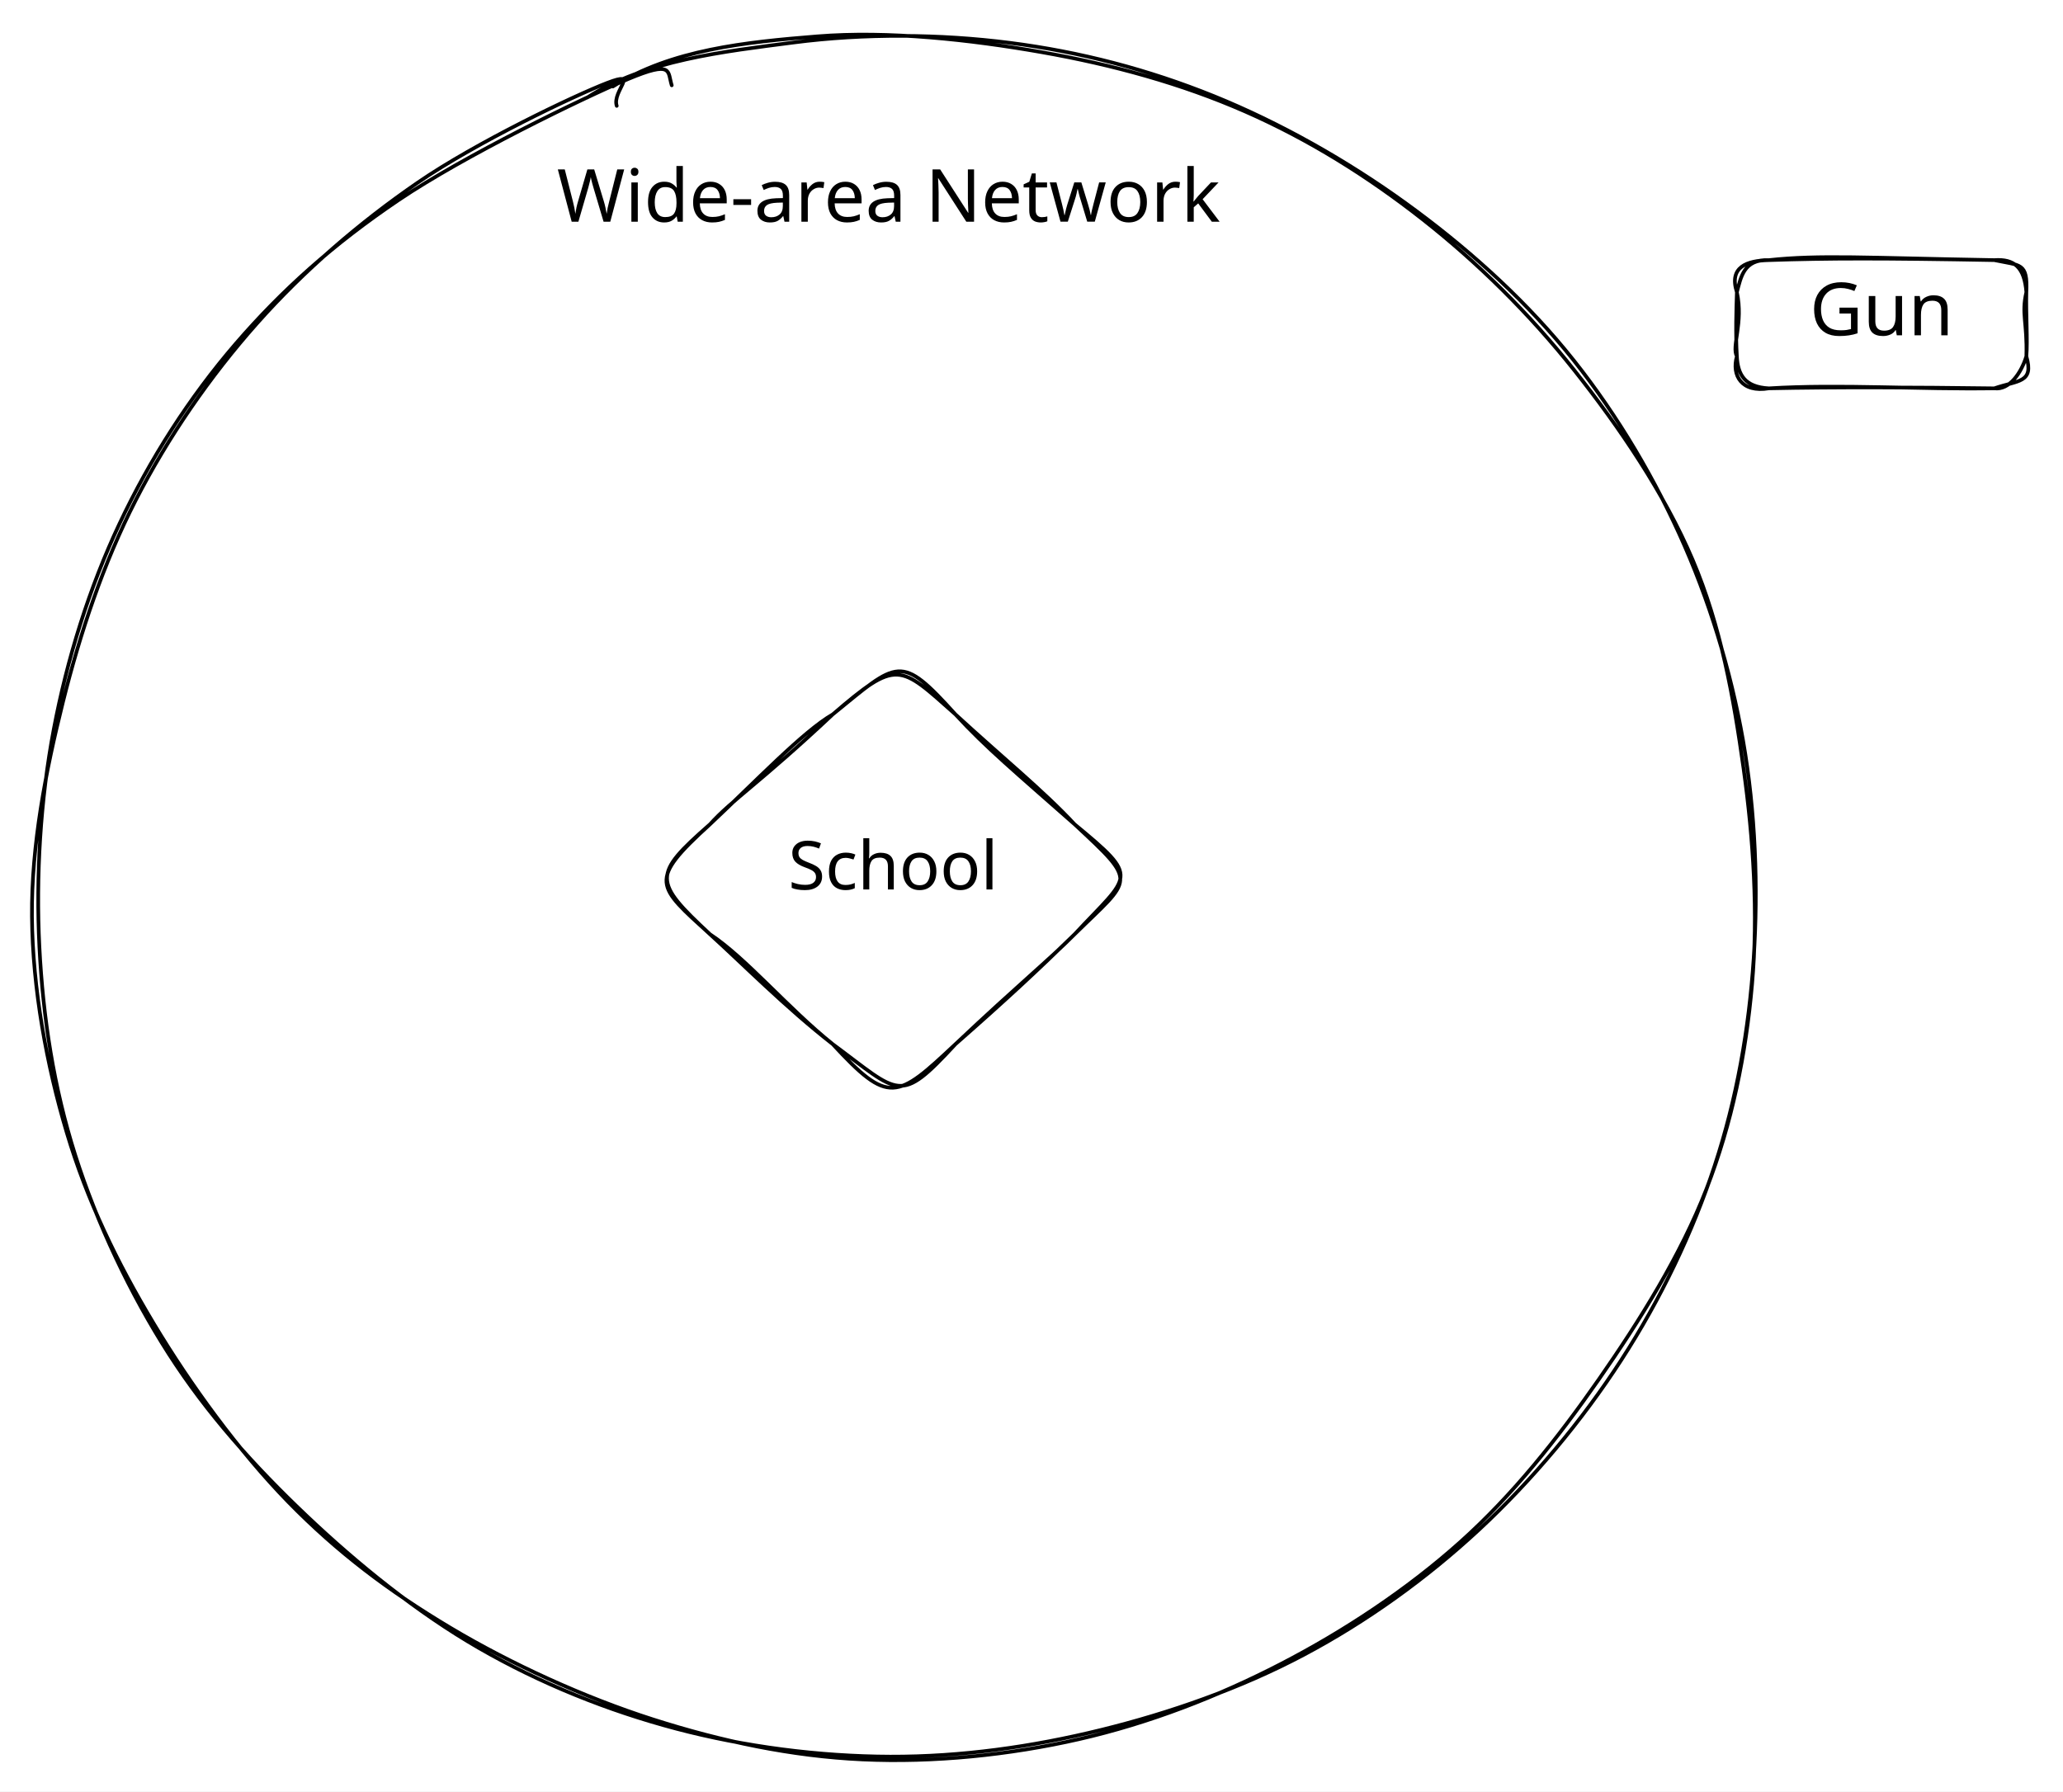
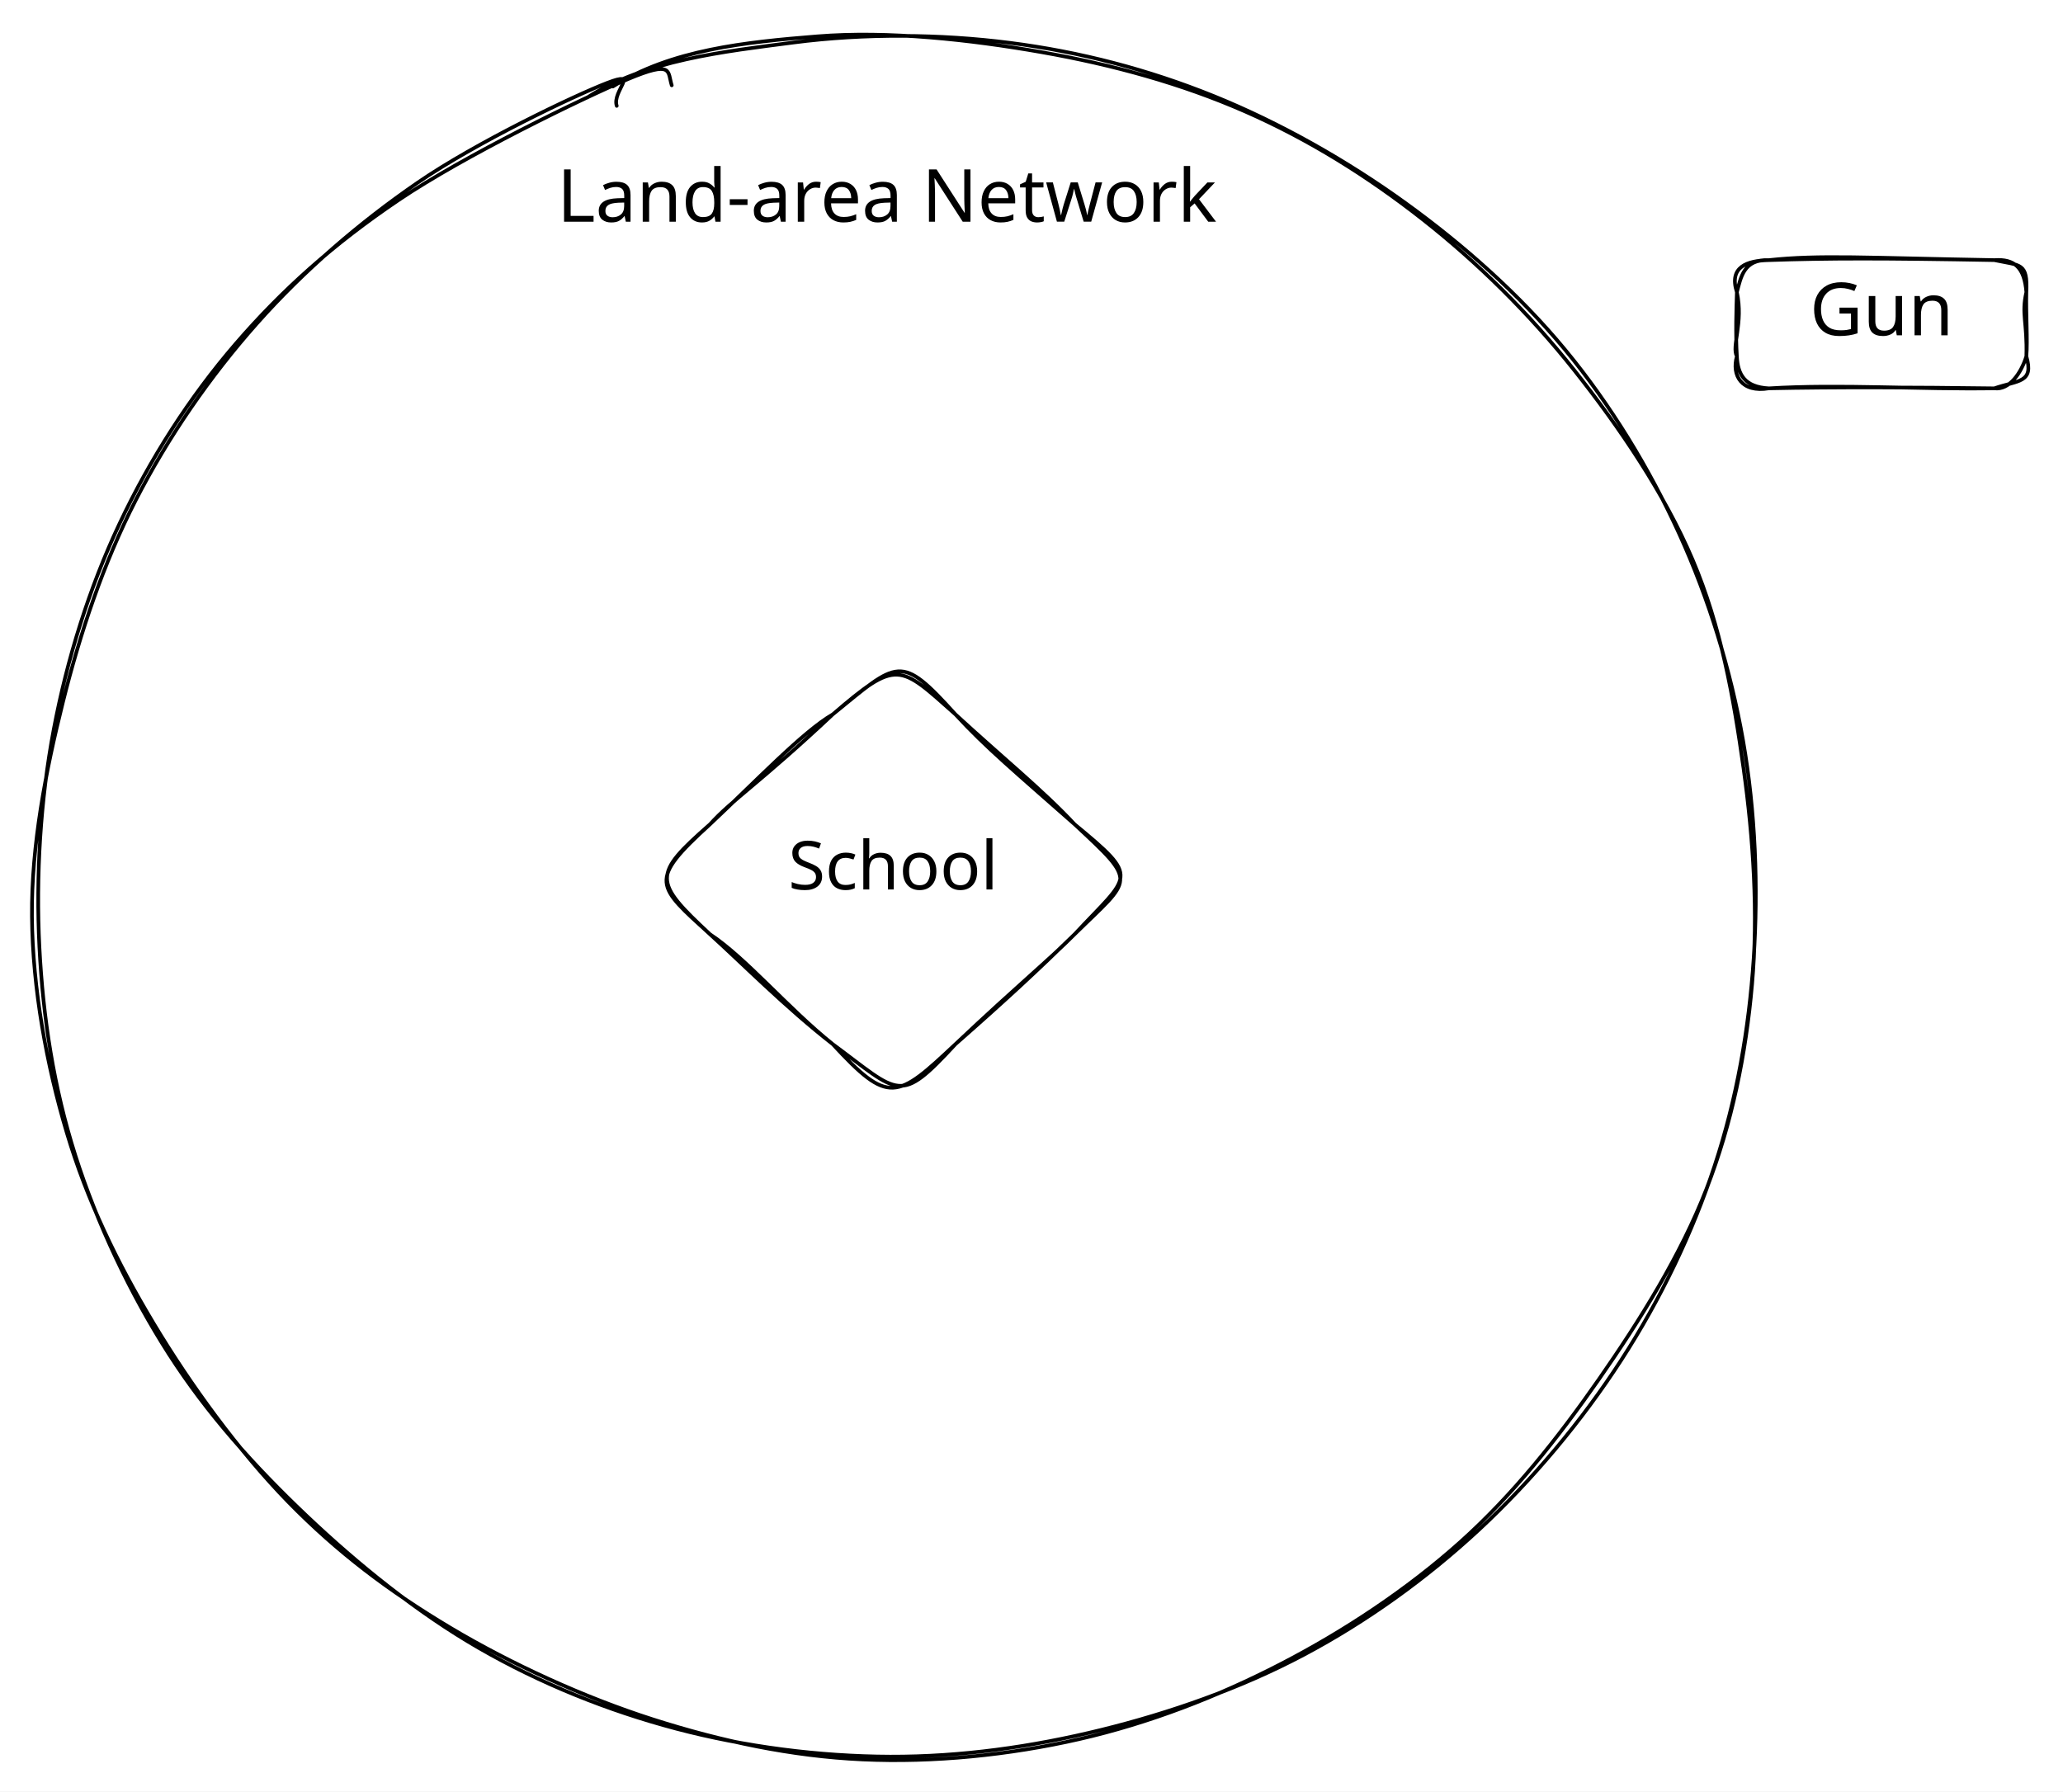
<svg xmlns="http://www.w3.org/2000/svg" version="1.1" viewBox="0 0 563 489" width="563" height="489">
  
-   eyJ2ZXJzaW9uIjoiMSIsImVuY29kaW5nIjoiYnN0cmluZyIsImNvbXByZXNzZWQiOnRydWUsImVuY29kZWQiOiJ4nM1X3XPaOFx1MDAxMH/PX8HQ1ztX35b6lssladI2aYdMm+vNPVxiW1x1MDAwNlx1MDAwNWM5tlx0kE7+95NcdTAwMWTiLyBcdTAwMDdcXJjBXHUwMDBmXGZerbza3d9vd/XrqNPpZvNYdT90umrmyVD7iZx2f8vlXHUwMDBmKkm1iexcdTAwMTIq3lMzSbxCc5hlcfrh/XtcdTAwMTnHzkBnfWNGjmfGz9tUqMYqylKr+Ld973R+XHUwMDE1v3VDYajjVFx1MDAxNerFQmWJULctvTJRYVx1MDAxNVx1MDAwM0pcdTAwMDB0XHUwMDA1LFx1MDAxNXT6pzWWKd+uXHUwMDA2MkxVtZKLutnt2Vx0Pf6ZRtOR+lx1MDAxYanb+7tQRJXVQIdhL5uHzy5JbzhJamdKs8SM1Fx1MDAwZu1nQ7tcdTAwMGVb8nJfamzIql2JmVxmhpFK08ZcdTAwMWVcdTAwMTNLT2fzXFxcdTAwMDZAKZXRoPhGJZnZN0qqXGJcdTAwMTQ7IG7ZPjGhSXLb70DxVNb70lx1MDAxYlxy7Fx1MDAxMVwiv9TJXHUwMDEyXHUwMDE5pbFMbEYqvenCK8JEKVx1MDAxYio9XHUwMDE4Zi1hqorgXG6AXFzEXGKuPMqtxFx1MDAxN36R5H/q3kf+wvuXrFd5R1x1MDAwYslTdd5cXP+0hpfqU5PYl8+ZhUxcdTAwMTBh3USMQVauhzpcdTAwMWHZxWhcdTAwMTKGlcx4o1xuXGZHNVtLXHUwMDEw9LVcdTAwMWObyF9cdTAwMDVBzPg6XGJCTDBFkFx1MDAxMbExXHUwMDA2j0k8f3icTb5M+rdJXHUwMDEw3DHUu05cdTAwMGZcdTAwMWSDLiRcclxmXCK+P1xmQoxcdTAwMWSAMKKUQywoJnRcdTAwMTmSXHUwMDEwXG5H1Fx1MDAxZreNUMKoKzjj7r5cdTAwMTFa7ql212CVqVnlYlxyXHUwMDA1V/rskf1MZo8+QOP78EdyXHUwMDFk9PvdUu9p8e9cdTAwMTX4Q2Ghx99cbv6Nc9bLL0RrsY9cXMIxXHUwMDEyyN1cdTAwMTj7q70+dOxT7Fx1MDAxMIQh5ILYgkNgg1x0XHUwMDE4Q4dcdTAwMDJcdTAwMGVcdTAwMTihkEEk9kZcdTAwMGJKXHUwMDFjxijOM09cdTAwMTjhhCyzXHUwMDAyIUdwzF0gmOtcdTAwMTIoXHUwMDEwbbNcdTAwMDJcdTAwMDNBXHS239mCXHUwMDE1XHJIbVOgt0ZoXHUwMDA1XHUwMDA0XHUwMDEzZT39WKCMOzWPMCVccqUzOdbhvJHaXHUwMDAyyTaYPW9oTNhtyI9DPchR3fXs8VXSXHUwMDAwfKbtsFMqjLXvhzXwedaY1JFKLjYp4ibRXHUwMDAzXHUwMDFkyfBmzVlsKNTHspY5tTz1Zary1VwiijsxXHUwMDE2UtaWvjCWQyo4cdnmXHUwMDAzXHUwMDEzn8bi8fTsMlx1MDAwNmOb97vg7DTofTt0wjJesbDYQXjL9lx1MDAxYjYrjlx1MDAxY9dcdTAwMTUupzbuaEWnWuYgzHubpYfYpjXtSkImOEBcdTAwMDLXkbdcdTAwMDNcdFx1MDAxMWhIX2Gdzbb63cZKdq5UNjXJaFxyXHUwMDAxQ1x1MDAxNWSv0C8z8TruNY7eJtor5jfjXHUwMDFjf5VzifKyZ8ytXHUwMDFhXHUwMDEzgWhLX4iHoC1e21xcVC4/nV+S25PPXHUwMDFm8ddP6HJwfvP9s1x1MDAxOVx1MDAxZDrvIIDN3mi93lx1MDAxYvHcXHUwMDE1XHUwMDE3XHUwMDE1vMw15mLLgfp8vstcdTAwMTiI9zVcdTAwMDZcIplIcH0j2cVf37/1g1nPv1x1MDAxZlx1MDAwNNuNgcBcdTAwMGW5b3ZcdTAwMGJa11RcdTAwMTBee1x1MDAwYofUVjNcdTAwMTdDvPlcdTAwMTi42uuDRzdGXHUwMDBlYjbirr2V2OGGtrC+v9FcdTAwMGYzh7hCMIqA/Vx1MDAwNWLV6LdcdTAwMDR9O5JSe3MneFx1MDAwYuTvPupti8L/12XOJ9GeXHUwMDA2u/8ovO1+0zjIVlx1MDAxZOZowequjONeZqNZXHUwMDE2XHUwMDFlmyftL0JSRbD7oNX0j2XgvFx1MDAwYoonr1x1MDAxOVx1MDAwNalz9qiiij1cdTAwMWQ9/Vx1MDAwYojd+tQifQ==
+   eyJ2ZXJzaW9uIjoiMSIsImVuY29kaW5nIjoiYnN0cmluZyIsImNvbXByZXNzZWQiOnRydWUsImVuY29kZWQiOiJ4nM1XS1PbSFx1MDAxML7zK1xcznVXmbdmciMsXHUwMDEwXGKBpEwlbFJ7XHUwMDE4SyN7sCxcdGmMXHIp/vuOhNHLj7W9uFxuXHUwMDFkXFxWT496uvv7unt+XHUwMDFmdDpd85Co7odOV808XHUwMDE5aj+V0+5cdTAwMWa5/F6lmY4ju4SK9yyepF6hOTQmyT68fy+TxFx1MDAxOWjTj+OR48Xj520qVGNcdTAwMTWZzCr+su+dzu/it24oXGZ1kqlCvVioLFx1MDAxMeq2pZdxVFjFgFx1MDAxMlx1MDAwMF1cdTAwMDFLXHUwMDA1nf1ljVx1MDAxOeXb1UCGmapWclHX3JxcdTAwMWPRw59ZNFx1MDAxZKmvkbq5u1xyRVRZXHJ0XHUwMDE49sxD+OyS9IaTtHamzKTxSP3Qvlx1MDAxOdp12JKX+7LYhqzalcaTwTBSWdbYXHUwMDEzJ9LT5iGXXHUwMDAxUEplNCi+UUlm9o2SKlx1MDAwMsVcdTAwMGWIW7aP4jBOc9vvQPFU1vvSXHUwMDFiXHLsXHUwMDExXCK/1DGpjLJEpjYjld507lx1MDAxNWGilFxylVx1MDAxZVxmTUuYqVwiuFx1MDAwMiBcdTAwMTcxgiuPcivJmV8k+Z+695E/9/4l61Xe0Vxc8lSdN9c/ruGl+tQk8eVzZiFcdTAwMTNEWDdcdTAwMTFjkJXroY5GdjGahGEli71RXHUwMDA1hoOarVx1MDAwNVxi+lqO48hfXHUwMDA2Qcz4KlxiQkwwRZBcdTAwMTGxMVx1MDAwNlx1MDAwZknycP84m3yZ9G/SILhlqHeVvXVcZrqQNDCI+P4wXGIxdlx1MDAwMMKIUlx1MDAwZbGgmNBFSEIoXHUwMDFjUX/cNkJcdKOu4Iy7+0ZouafaXYOVUbPKxVx1MDAxYVxuLvXJI/uZzlx1MDAxZX2Axnfhj/Qq6Pe7pd7T/N9cdTAwMWH4Q2Ghx19cdTAwMGL+jXPWyy9EK7GPXFzCMVx1MDAxMsjdXHUwMDE4+8u9fuvYp9ghXGJDyFx1MDAwNbFcdTAwMDWHwFx1MDAwNlx1MDAxMzCGXHUwMDBlXHUwMDA1XHUwMDFjMEIhg0jsjVx1MDAxNpQ4jFGcZ54wwlx0WWRcdTAwMDVCjuCYu0Aw1yVQINpmXHUwMDA1XHUwMDA2glx1MDAxMmy/s1x1MDAwNStcdTAwMWGQ2qZAb43QXG5cYnFkevqxQFx1MDAxOXdqXHUwMDFlYUpcdTAwMWFKJ3Ksw4dGalx1MDAwYiTbYPa8YVx1MDAxY4fdhvww1INcdTAwMWPVXc9cdTAwMWVfpVxywFx1MDAxYm2HnVJhrH0/rIHPs8akjlR6tklcdTAwMTGPUz3QkVxmr1ecxYZCfSprmVPLU19mKl8torhcdTAwMTNjIVx1MDAwM23pXHUwMDBiY1x1MDAxOXGRXHUwMDEwlG5OWD5NxOPxyXlcdTAwMDLGNu+3wclx0Pv21lx0y3jFwmJcdTAwMDfhLduv2Ky460Dbflx1MDAwNKdcdTAwMWNcdTAwMGJOcGWqouVcdTAwMDJccmHe3ixDxDbdaUdcdTAwMWVCgFx1MDAxOaJcdTAwMWPVwbdcdTAwMDNcdTAwMGZcdTAwMTFoSNdcdTAwMTDvQkb+nzZcXLJzqcw0TkcrOFx1MDAxOKrArGGgiZNV9GtcdTAwMWO9zbU15jejXHUwMDFkX0u7VHnmXHUwMDE5dssmRSDa0lx1MDAxN+4haOvXNneV88+n5+Tm6OJcdTAwMTP++lx1MDAxOZ1cdTAwMGZOr79fxKO3Tj1cYmCzPVqv98Y9d8ldXHUwMDA1L3KNuVx1MDAxODBRXHUwMDFm0XeZXHUwMDA08b4mQSRTXHSuriU7+/v7t34w6/l3g2C7SVx1MDAxMNg599UuQqv6XG7CKy/ikNpq5mKIN28sy71+8+jGyEHMRty1XHUwMDE3XHUwMDEzO9/QXHUwMDE21vc3/WHmXHUwMDEwV1xiRlx1MDAxMbC/QCyb/lx1MDAxNqBvp1JqL+9cdTAwMDRvgfzdp71tUfj/uszpJNrTbPdcdTAwMWaFt91vXHUwMDFhXHUwMDA32arDXHUwMDFjzFndlUnSMzaaZeGxedL+PCRVXHUwMDA0u/daTT8uXHUwMDAy511QPHnNKEids0dcdTAwMTVV7Ong6V9cdTAwMTLg+2gifQ==
  <defs>
    <style class="style-fonts">
      @font-face {
        font-family: "Virgil";
        src: url("https://unpkg.com/@excalidraw/excalidraw@0.15.3/dist/excalidraw-assets/Virgil.woff2");
      }
      @font-face {
        font-family: "Cascadia";
        src: url("https://unpkg.com/@excalidraw/excalidraw@0.15.3/dist/excalidraw-assets/Cascadia.woff2");
      }
    </style>
  </defs>
  <rect x="0" y="0" width="563" height="489" fill="#ffffff" />
  <g stroke-linecap="round" transform="translate(10 10) rotate(0 234.5 234.5)">
    <path d="M150.24 16.64 C166.11 6.42, 187.43 4.09, 206.66 1.59 C225.89 -0.9, 246.54 -0.75, 265.65 1.7 C284.75 4.14, 303.33 8.98, 321.3 16.25 C339.27 23.53, 357.51 33.83, 373.47 45.36 C389.44 56.88, 404.61 70.35, 417.08 85.41 C429.54 100.48, 440.17 117.95, 448.27 135.73 C456.37 153.52, 462.3 172.82, 465.69 192.14 C469.07 211.47, 469.88 232.32, 468.58 251.66 C467.29 271, 463.95 289.93, 457.93 308.19 C451.91 326.45, 443.18 344.66, 432.47 361.2 C421.77 377.75, 408.15 394.05, 393.7 407.47 C379.25 420.88, 362.99 432.57, 345.79 441.69 C328.59 450.81, 309.3 457.56, 290.49 462.19 C271.68 466.82, 252.27 469.54, 232.95 469.48 C213.62 469.42, 193.25 466.79, 174.54 461.85 C155.83 456.9, 137.5 449.52, 120.67 439.82 C103.84 430.12, 87.66 417.01, 73.56 403.63 C59.46 390.26, 46.57 375.96, 36.07 359.58 C25.57 343.21, 16.45 323.91, 10.56 305.38 C4.67 286.85, 1.73 267.81, 0.75 248.43 C-0.23 229.04, 1.02 208.34, 4.67 189.08 C8.32 169.82, 14.36 150.43, 22.64 132.89 C30.91 115.35, 41.62 98.55, 54.31 83.83 C67.01 69.12, 80.97 56.62, 98.81 44.58 C116.64 32.54, 148.93 16.82, 161.35 11.6 C173.77 6.39, 172.12 9.49, 173.32 13.29 M157.25 13.61 C173.2 3.55, 193.5 1.49, 212.99 -0.07 C232.48 -1.64, 254.74 0.81, 274.21 4.23 C293.68 7.65, 312.46 12.82, 329.81 20.43 C347.16 28.04, 363.31 38.12, 378.29 49.91 C393.27 61.69, 407.41 75.64, 419.68 91.13 C431.96 106.62, 444.25 124.73, 451.94 142.82 C459.63 160.92, 463.11 180.38, 465.81 199.68 C468.51 218.98, 469.84 239.48, 468.15 258.62 C466.47 277.76, 462.68 296.54, 455.7 314.53 C448.72 332.52, 437.49 350.5, 426.28 366.57 C415.07 382.64, 402.9 398.02, 388.46 410.95 C374.01 423.88, 356.93 435.2, 339.61 444.16 C322.29 453.12, 303.57 460.35, 284.53 464.7 C265.5 469.05, 244.77 471.15, 225.38 470.25 C205.99 469.36, 186.95 465.32, 168.2 459.32 C149.45 453.33, 129.47 444.19, 112.87 434.28 C96.27 424.38, 82.1 413.73, 68.61 399.9 C55.13 386.06, 42.01 368.04, 31.95 351.26 C21.89 334.48, 13.77 317.72, 8.24 299.21 C2.7 280.7, -1.1 259.8, -1.28 240.2 C-1.45 220.6, 2.46 200.54, 7.18 181.6 C11.89 162.66, 18.21 143.78, 27.03 126.55 C35.86 109.33, 47.3 92.72, 60.14 78.26 C72.97 63.81, 88.08 50.77, 104.02 39.83 C119.95 28.89, 146.68 16.1, 155.73 12.62 C164.78 9.13, 156.96 14.9, 158.31 18.9" stroke="#000000" stroke-width="1" fill="none" />
  </g>
  <g stroke-linecap="round" transform="translate(177 180) rotate(0 66.51163 60)">
    <path d="M83.75 15 M83.75 15 C92.13 24.11, 100.24 30.85, 116.27 45 M83.75 15 C96.67 26.88, 107.79 35.88, 116.27 45 M116.27 45 C133.74 61.26, 132.01 59.5, 116.27 75 M116.27 45 C134.36 59.94, 131.59 58.54, 116.27 75 M116.27 75 C105.94 85.08, 97.77 92.68, 83.75 105 M116.27 75 C109.36 81.98, 101.3 88.44, 83.75 105 M83.75 105 C67.67 120.12, 65.58 121.61, 50.25 105 M83.75 105 C68.36 121.64, 68.7 118.63, 50.25 105 M50.25 105 C37.93 95.14, 26.7 81.57, 16.75 75 M50.25 105 C37.31 94.91, 25.49 82.89, 16.75 75 M16.75 75 C1.24 60.56, 1.02 58.81, 16.75 45 M16.75 75 C2.17 61.69, -0.3 60.5, 16.75 45 M16.75 45 C29.02 33.48, 42.14 19.67, 50.25 15 M16.75 45 C22.83 38.27, 30.33 33.71, 50.25 15 M50.25 15 C68.26 0.36, 68.62 -1.71, 83.75 15 M50.25 15 C67.95 -0.19, 68.33 1.3, 83.75 15" stroke="#000000" stroke-width="1" fill="none" />
  </g>
  <g transform="translate(216.4231 228.5081) rotate(0 27.3327 11.49194)">
    <text x="27.333" y="0" font-family="Virgil, Segoe UI Emoji" font-size="18.387px" fill="#000000" text-anchor="middle" style="white-space: pre;" direction="ltr" dominant-baseline="text-before-edge">School</text>
  </g>
-   <g transform="translate(152 45) rotate(0 91.38989 12.5)">
-     <text x="0" y="0" font-family="Virgil, Segoe UI Emoji" font-size="20px" fill="#000000" text-anchor="start" style="white-space: pre;" direction="ltr" dominant-baseline="text-before-edge">Wide-area Network</text>
+   <g transform="translate(152 45) rotate(0 93.5999 12.5)">
+     <text x="0" y="0" font-family="Virgil, Segoe UI Emoji" font-size="20px" fill="#000000" text-anchor="start" style="white-space: pre;" direction="ltr" dominant-baseline="text-before-edge">Land-area Network</text>
  </g>
  <g stroke-linecap="round" transform="translate(474 71) rotate(0 39.5 17.5)">
    <path d="M8.75 0 M8.75 0 C22.5 -1.48, 35.35 -0.61, 70.25 0 M8.75 0 C24.92 -0.55, 40.03 -0.55, 70.25 0 M70.25 0 C75.79 -0.4, 78.48 2.05, 79 8.75 M70.25 0 C77.38 1.51, 79.41 0.63, 79 8.75 M79 8.75 C77.61 14.8, 79.26 16.81, 79 26.25 M79 8.75 C78.84 14.57, 79.38 21.95, 79 26.25 M79 26.25 C77.64 30.7, 74.4 35.55, 70.25 35 M79 26.25 C81.14 33.58, 76.74 32.76, 70.25 35 M70.25 35 C50.28 35.34, 28 33.8, 8.75 35 M70.25 35 C47.63 34.71, 27.1 34.62, 8.75 35 M8.75 35 C2.1 34.66, 0.24 31.21, 0 26.25 M8.75 35 C1.3 36.26, -1.48 31.5, 0 26.25 M0 26.25 C-1.51 23.57, 1.83 17.15, 0 8.75 M0 26.25 C-0.38 19.98, -0.15 13.46, 0 8.75 M0 8.75 C1.1 4.73, 1.82 -0.31, 8.75 0 M0 8.75 C-2.22 1.86, 2.7 0.13, 8.75 0" stroke="#000000" stroke-width="1" fill="none" />
  </g>
  <g transform="translate(495.26 76) rotate(0 18.23998 12.5)">
    <text x="18.24" y="0" font-family="Virgil, Segoe UI Emoji" font-size="20px" fill="#000000" text-anchor="middle" style="white-space: pre;" direction="ltr" dominant-baseline="text-before-edge">Gun</text>
  </g>
</svg>
